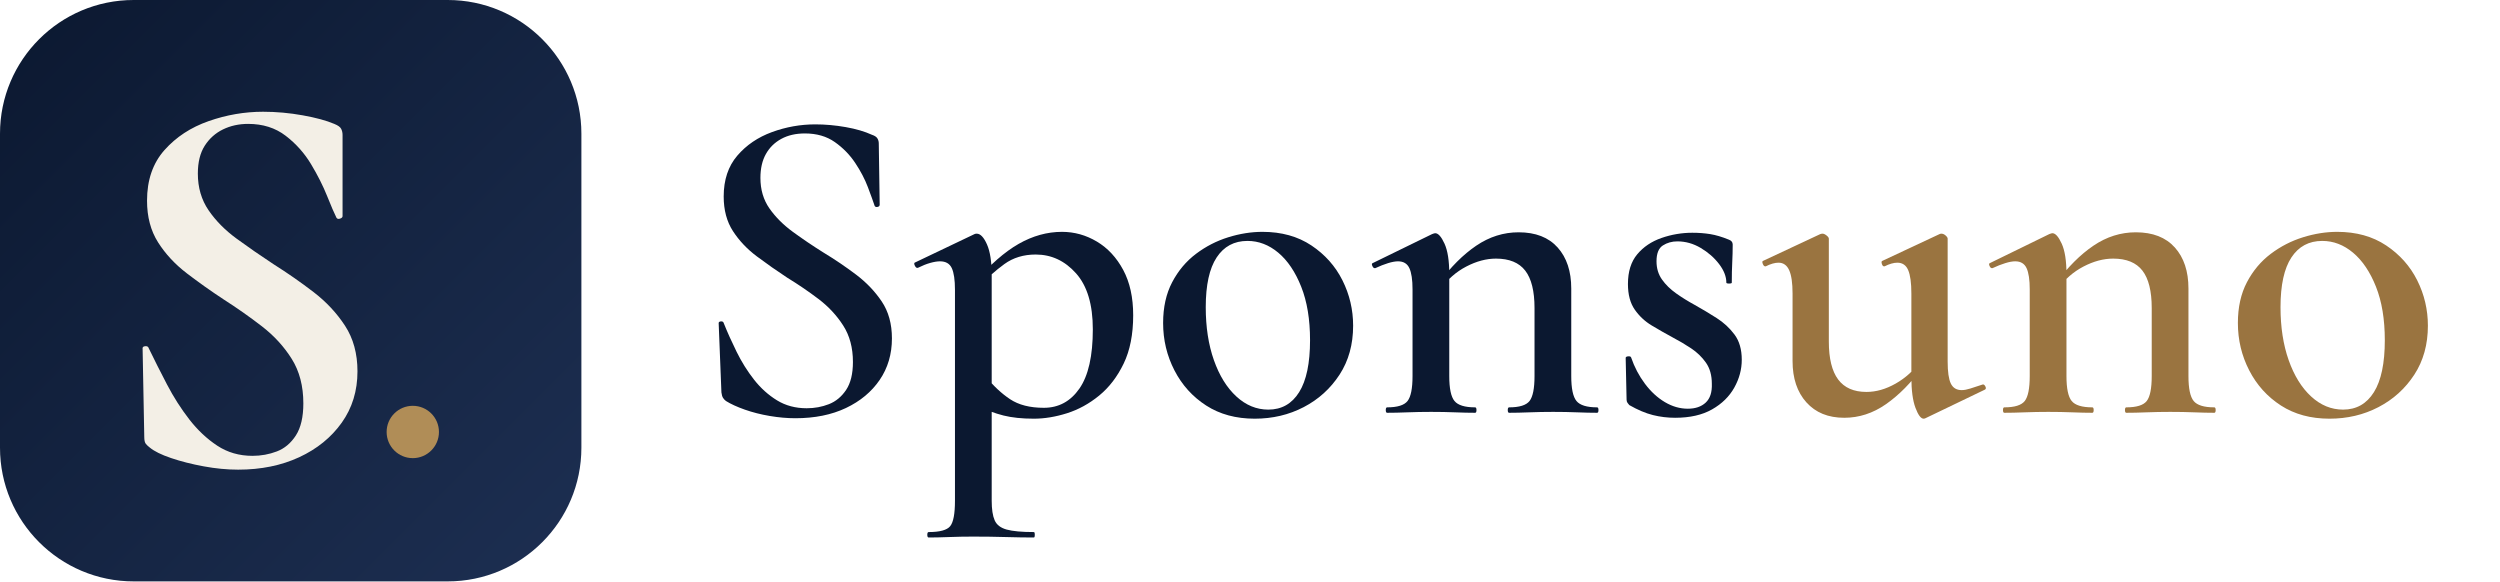
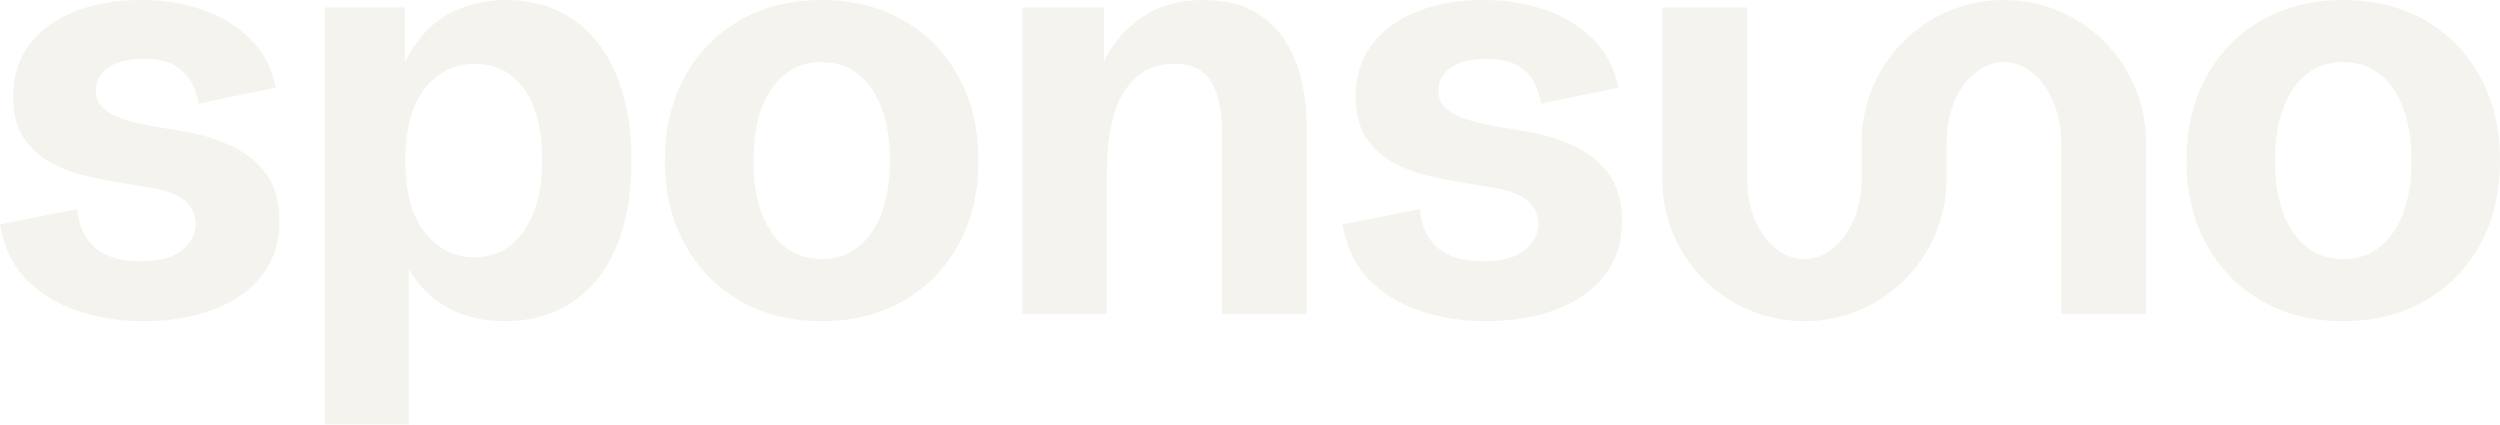
- <svg xmlns="http://www.w3.org/2000/svg" viewBox="0 0 860 200" width="860" height="200" role="img" aria-label="Sponsuno Logo">
-   <defs>
-     <linearGradient id="gh" x1="0" y1="0" x2="1" y2="1">
-       <stop offset="0" stop-color="#0B1830" />
-       <stop offset="1" stop-color="#1D2F52" />
-     </linearGradient>
-   </defs>
-   <rect width="200" height="200" rx="46" fill="url(#gh)" />
-   <path d="M68.06 59.72Q68.06 66.94 71.765 72.355Q75.47 77.77 81.455 82.14Q87.44 86.51 94.09 90.88Q101.31 95.44 107.865 100.475Q114.42 105.51 118.695 112.065Q122.97 118.62 122.97 127.74Q122.97 137.81 117.555 145.41Q112.14 153.01 102.925 157.285Q93.71 161.56 81.93 161.56Q76.23 161.56 70.055 160.42Q63.88 159.28 58.845 157.57Q53.81 155.86 51.53 153.96Q50.77 153.39 50.2 152.725Q49.63 152.06 49.63 150.35L49.06 120.14Q48.87 119.19 49.915 119.095Q50.96 119.0 51.15 119.76Q54 125.65 57.42 132.205Q60.84 138.76 65.115 144.27Q69.39 149.78 74.71 153.295Q80.03 156.81 86.87 156.81Q91.24 156.81 95.23 155.29Q99.22 153.77 101.785 149.78Q104.35 145.79 104.35 138.76Q104.35 129.83 100.36 123.465Q96.37 117.1 90.1 112.255Q83.83 107.41 76.99 103.04Q70.34 98.67 64.26 94.015Q58.18 89.36 54.38 83.375Q50.58 77.39 50.58 69.03Q50.58 58.39 56.565 51.645Q62.55 44.9 71.765 41.67Q80.98 38.44 90.48 38.44Q97.32 38.44 104.16 39.675Q111 40.91 114.99 42.62Q116.89 43.38 117.365 44.33Q117.84 45.28 117.84 46.42V74.35Q117.84 74.92 116.985 75.205Q116.13 75.49 115.75 74.92Q114.61 72.64 112.52 67.415Q110.43 62.19 107.01 56.49Q103.59 50.79 98.27 46.705Q92.95 42.62 85.35 42.62Q80.6 42.62 76.705 44.52Q72.81 46.42 70.435 50.125Q68.06 53.83 68.06 59.72Z" fill="#F3EFE6" />
-   <circle cx="142.0" cy="148.6" r="9" fill="#B08D57" />
-   <g fill="#0B1830">
-     <path d="M261.584 61.192Q261.584 67.276 264.704 71.722Q267.824 76.168 272.738 79.756Q277.652 83.344 283.112 86.776Q289.04 90.364 294.422 94.42Q299.804 98.476 303.314 103.702Q306.824 108.928 306.824 116.416Q306.824 124.528 302.612 130.69Q298.4 136.852 290.99 140.362Q283.58 143.872 273.596 143.872Q269.384 143.872 264.782 143.092Q260.18 142.312 256.202 140.908Q252.224 139.504 249.728 137.944Q249.104 137.476 248.714 136.852Q248.324 136.228 248.168 134.98L247.232 111.424Q247.076 110.644 247.934 110.566Q248.792 110.488 248.948 111.112Q250.82 115.792 253.394 121.018Q255.968 126.244 259.4 130.612Q262.832 134.98 267.278 137.71Q271.724 140.44 277.496 140.44Q281.552 140.44 285.14 139.036Q288.728 137.632 291.068 134.122Q293.408 130.612 293.408 124.528Q293.408 117.196 290.054 111.97Q286.7 106.744 281.552 102.844Q276.404 98.944 270.788 95.512Q265.328 91.924 260.336 88.18Q255.344 84.436 252.146 79.522Q248.948 74.608 248.948 67.588Q248.948 59.008 253.628 53.548Q258.308 48.088 265.562 45.436Q272.816 42.784 280.46 42.784Q285.608 42.784 290.912 43.72Q296.216 44.656 299.96 46.372Q301.364 46.84 301.832 47.62Q302.3 48.4 302.3 49.336L302.612 70.396Q302.612 71.02 301.91 71.176Q301.208 71.332 300.896 70.864Q300.116 68.524 298.556 64.39Q296.996 60.256 294.188 56.044Q291.38 51.832 287.168 48.868Q282.956 45.904 276.872 45.904Q272.192 45.904 268.76 47.776Q265.328 49.648 263.456 53.002Q261.584 56.356 261.584 61.192Z" />
-     <path d="M319.46 184.9Q318.992 184.9 318.992 183.964Q318.992 183.028 319.46 183.028Q325.232 183.028 326.87 181.0Q328.508 178.972 328.508 172.264V99.724Q328.508 94.576 327.416 92.236Q326.324 89.896 323.36 89.896Q321.956 89.896 320.006 90.442Q318.056 90.988 315.872 92.08Q315.248 92.392 314.78 91.534Q314.312 90.676 314.624 90.364L335.216 80.536Q335.528 80.38 335.996 80.38Q337.868 80.38 339.506 84.046Q341.144 87.712 341.144 94.576V172.264Q341.144 176.632 342.158 178.972Q343.172 181.312 346.292 182.17Q349.412 183.028 355.652 183.028Q355.964 183.028 355.964 183.964Q355.964 184.9 355.652 184.9Q351.284 184.9 345.98 184.744Q340.676 184.588 334.748 184.588Q330.536 184.588 326.48 184.744Q322.424 184.9 319.46 184.9ZM355.652 144.028Q349.568 144.028 345.2 142.936Q340.832 141.844 335.06 139.192L339.272 129.676Q343.016 134.356 347.462 137.32Q351.908 140.284 359.084 140.284Q366.728 140.284 371.33 133.654Q375.932 127.024 375.932 113.296Q375.932 100.504 370.16 94.03Q364.388 87.556 356.276 87.556Q350.036 87.556 345.512 90.832Q340.988 94.108 336.62 98.788L335.216 97.228Q343.172 88.024 350.426 83.89Q357.68 79.756 365.324 79.756Q371.72 79.756 377.336 83.11Q382.952 86.464 386.384 92.86Q389.816 99.256 389.816 108.46Q389.816 118.288 386.54 125.074Q383.264 131.86 378.116 136.072Q372.968 140.284 367.04 142.156Q361.112 144.028 355.652 144.028Z" />
-     <path d="M431.624 144.028Q421.952 144.028 414.932 139.504Q407.912 134.98 404.012 127.414Q400.112 119.848 400.112 111.112Q400.112 103.0 403.232 97.072Q406.352 91.144 411.422 87.322Q416.492 83.5 422.498 81.628Q428.504 79.756 434.276 79.756Q444.104 79.756 451.124 84.436Q458.144 89.116 461.81 96.448Q465.476 103.78 465.476 112.048Q465.476 121.72 460.796 128.896Q456.116 136.072 448.472 140.05Q440.828 144.028 431.624 144.028ZM436.304 140.908Q443.168 140.908 446.912 134.902Q450.656 128.896 450.656 117.04Q450.656 106.276 447.614 98.632Q444.572 90.988 439.736 86.932Q434.9 82.876 429.128 82.876Q422.264 82.876 418.52 88.57Q414.776 94.264 414.776 105.652Q414.776 115.948 417.584 123.904Q420.392 131.86 425.306 136.384Q430.22 140.908 436.304 140.908Z" />
-     <path d="M519.14 142.0Q518.672 142.0 518.672 141.064Q518.672 140.128 519.14 140.128Q524.444 140.128 526.16 137.944Q527.876 135.76 527.876 129.364V105.964Q527.876 97.228 524.678 93.094Q521.48 88.96 514.616 88.96Q509.624 88.96 504.398 91.69Q499.172 94.42 495.74 99.256L494.96 97.384Q501.044 89.116 507.83 84.514Q514.616 79.912 522.416 79.912Q531.152 79.912 535.832 85.138Q540.512 90.364 540.512 99.256V129.364Q540.512 135.76 542.306 137.944Q544.1 140.128 549.404 140.128Q549.872 140.128 549.872 141.064Q549.872 142.0 549.404 142.0Q546.44 142.0 542.54 141.844Q538.64 141.688 534.272 141.688Q530.06 141.688 526.082 141.844Q522.104 142.0 519.14 142.0ZM477.176 142.0Q476.708 142.0 476.708 141.064Q476.708 140.128 477.176 140.128Q482.48 140.128 484.196 137.944Q485.912 135.76 485.912 129.364V99.568Q485.912 94.576 484.82 92.236Q483.728 89.896 480.92 89.896Q479.516 89.896 477.488 90.52Q475.46 91.144 473.12 92.236Q472.496 92.392 472.106 91.534Q471.716 90.676 472.184 90.52L492.62 80.536Q493.4 80.224 493.712 80.224Q495.272 80.224 496.91 83.812Q498.548 87.4 498.548 94.264V129.364Q498.548 135.76 500.342 137.944Q502.136 140.128 507.44 140.128Q507.908 140.128 507.908 141.064Q507.908 142.0 507.44 142.0Q504.476 142.0 500.576 141.844Q496.676 141.688 492.308 141.688Q488.096 141.688 484.118 141.844Q480.14 142.0 477.176 142.0Z" />
-     <path d="M569.84 89.896Q569.84 93.484 571.712 96.136Q573.584 98.788 576.548 100.894Q579.512 103.0 582.944 104.872Q586.844 107.056 590.51 109.396Q594.176 111.736 596.672 115.09Q599.168 118.444 599.168 123.748Q599.168 128.74 596.594 133.342Q594.02 137.944 588.95 140.83Q583.88 143.716 576.236 143.716Q572.336 143.716 568.592 142.78Q564.848 141.844 560.48 139.348Q560.168 139.036 559.856 138.568Q559.544 138.1 559.544 137.476L559.232 123.124Q559.232 122.656 560.09 122.578Q560.948 122.5 561.104 122.968Q562.82 127.96 565.862 132.016Q568.904 136.072 572.726 138.334Q576.548 140.596 580.604 140.596Q584.504 140.596 586.766 138.49Q589.028 136.384 588.872 132.016Q588.872 127.648 586.844 124.762Q584.816 121.876 581.774 119.848Q578.732 117.82 575.456 116.104Q571.712 114.076 568.202 111.97Q564.692 109.864 562.352 106.51Q560.012 103.156 560.012 97.696Q560.012 91.3 563.21 87.478Q566.408 83.656 571.556 81.862Q576.704 80.068 582.164 80.068Q585.44 80.068 588.326 80.536Q591.212 81.004 594.644 82.408Q596.048 82.876 596.048 84.124Q596.048 87.088 595.892 90.208Q595.736 93.328 595.736 97.228Q595.736 97.54 594.8 97.54Q593.864 97.54 593.864 97.228Q593.864 94.108 591.368 90.832Q588.872 87.556 585.05 85.294Q581.228 83.032 577.016 83.032Q574.208 83.032 572.024 84.436Q569.84 85.84 569.84 89.896Z" />
-   </g>
-   <g fill="#9A7440">
-     <path d="M634.424 143.716Q626.156 143.716 621.398 138.412Q616.64 133.108 616.64 124.216V100.972Q616.64 95.512 615.47 92.938Q614.3 90.364 611.804 90.364Q609.932 90.364 607.436 91.612Q606.812 91.768 606.422 90.832Q606.032 89.896 606.5 89.74L626.156 80.536Q626.624 80.38 626.936 80.38Q627.56 80.38 628.34 81.004Q629.12 81.628 629.12 82.096V117.508Q629.12 126.244 632.318 130.534Q635.516 134.824 642.068 134.824Q647.06 134.824 652.13 131.938Q657.2 129.052 660.476 124.372L661.412 126.244Q655.484 134.356 648.776 139.036Q642.068 143.716 634.424 143.716ZM669.992 82.096V124.372Q669.992 129.676 671.084 131.938Q672.176 134.2 674.828 134.2Q676.076 134.2 677.792 133.654Q679.508 133.108 681.848 132.328Q682.472 132.016 682.94 132.874Q683.408 133.732 682.784 134.044L662.348 143.872Q662.036 144.028 661.724 144.028Q660.32 144.028 658.916 140.284Q657.512 136.54 657.512 129.676V100.972Q657.512 95.512 656.42 92.938Q655.328 90.364 652.676 90.364Q650.804 90.364 648.308 91.612Q647.684 91.768 647.372 90.832Q647.06 89.896 647.528 89.74L667.184 80.536Q667.496 80.38 667.808 80.38Q668.588 80.38 669.29 81.004Q669.992 81.628 669.992 82.096Z" />
-     <path d="M731.456 142.0Q730.988 142.0 730.988 141.064Q730.988 140.128 731.456 140.128Q736.76 140.128 738.476 137.944Q740.192 135.76 740.192 129.364V105.964Q740.192 97.228 736.994 93.094Q733.796 88.96 726.932 88.96Q721.94 88.96 716.714 91.69Q711.488 94.42 708.056 99.256L707.276 97.384Q713.36 89.116 720.146 84.514Q726.932 79.912 734.732 79.912Q743.468 79.912 748.148 85.138Q752.828 90.364 752.828 99.256V129.364Q752.828 135.76 754.622 137.944Q756.416 140.128 761.72 140.128Q762.188 140.128 762.188 141.064Q762.188 142.0 761.72 142.0Q758.756 142.0 754.856 141.844Q750.956 141.688 746.588 141.688Q742.376 141.688 738.398 141.844Q734.42 142.0 731.456 142.0ZM689.492 142.0Q689.024 142.0 689.024 141.064Q689.024 140.128 689.492 140.128Q694.796 140.128 696.512 137.944Q698.228 135.76 698.228 129.364V99.568Q698.228 94.576 697.136 92.236Q696.044 89.896 693.236 89.896Q691.832 89.896 689.804 90.52Q687.776 91.144 685.436 92.236Q684.812 92.392 684.422 91.534Q684.032 90.676 684.5 90.52L704.936 80.536Q705.716 80.224 706.028 80.224Q707.588 80.224 709.226 83.812Q710.864 87.4 710.864 94.264V129.364Q710.864 135.76 712.658 137.944Q714.452 140.128 719.756 140.128Q720.224 140.128 720.224 141.064Q720.224 142.0 719.756 142.0Q716.792 142.0 712.892 141.844Q708.992 141.688 704.624 141.688Q700.412 141.688 696.434 141.844Q692.456 142.0 689.492 142.0Z" />
-     <path d="M801.344 144.028Q791.672 144.028 784.652 139.504Q777.632 134.98 773.732 127.414Q769.832 119.848 769.832 111.112Q769.832 103.0 772.952 97.072Q776.072 91.144 781.142 87.322Q786.212 83.5 792.218 81.628Q798.224 79.756 803.996 79.756Q813.824 79.756 820.844 84.436Q827.864 89.116 831.53 96.448Q835.196 103.78 835.196 112.048Q835.196 121.72 830.516 128.896Q825.836 136.072 818.192 140.05Q810.548 144.028 801.344 144.028ZM806.024 140.908Q812.888 140.908 816.632 134.902Q820.376 128.896 820.376 117.04Q820.376 106.276 817.334 98.632Q814.292 90.988 809.456 86.932Q804.62 82.876 798.848 82.876Q791.984 82.876 788.24 88.57Q784.496 94.264 784.496 105.652Q784.496 115.948 787.304 123.904Q790.112 131.86 795.026 136.384Q799.94 140.908 806.024 140.908Z" />
-   </g>
+ <svg xmlns="http://www.w3.org/2000/svg" viewBox="4.028 23.19 611.932 103.893" role="img" aria-label="Sponsuno">
+   <path fill="#F5F3EE" d="M83.528 127.083L83.528 25L103.111 25L103.111 38.472Q107 30.625 113.25 26.944Q119.778 23.194 127.833 23.194Q137.278 23.194 144.188 27.882Q151.097 32.569 154.847 41.424Q158.597 50.278 158.597 62.639Q158.597 75 154.812 83.785Q151.028 92.569 144.049 97.188Q137.069 101.806 127.486 101.806Q119.153 101.806 112.694 97.986Q107.625 95 104.083 89.097L104.083 127.083ZM410.9 25L431.66 25L431.66 67.02C431.66 77.839 437.941 86.61 445.69 86.61C453.439 86.61 459.72 77.839 459.72 67.02L459.72 57.38L459.725 57.38C460.045 38.443 475.496 23.19 494.51 23.19C513.524 23.19 528.975 38.443 529.295 57.38L529.3 57.38L529.3 100L508.54 100L508.54 57.98C508.54 47.161 502.259 38.39 494.51 38.39C486.761 38.39 480.48 47.161 480.48 57.98L480.48 67.62L480.475 67.62C480.155 86.557 464.704 101.81 445.69 101.81C426.676 101.81 411.225 86.557 410.905 67.62L410.9 67.62ZM577.55 101.81Q566.23 101.81 557.59 96.81Q548.94 91.81 544.08 82.95Q539.22 74.1 539.22 62.5Q539.22 50.83 544.08 41.98Q548.94 33.12 557.59 28.16Q566.23 23.19 577.55 23.19Q588.94 23.19 597.59 28.16Q606.23 33.12 611.09 41.98Q615.96 50.83 615.96 62.5Q615.96 74.17 611.09 83.02Q606.23 91.88 597.55 96.84Q588.87 101.81 577.55 101.81ZM205.111 101.806Q193.792 101.806 185.146 96.806Q176.5 91.806 171.639 82.951Q166.778 74.097 166.778 62.5Q166.778 50.833 171.639 41.979Q176.5 33.125 185.146 28.16Q193.792 23.194 205.111 23.194Q216.5 23.194 225.146 28.16Q233.792 33.125 238.653 41.979Q243.514 50.833 243.514 62.5Q243.514 74.167 238.653 83.021Q233.792 91.875 225.111 96.84Q216.431 101.806 205.111 101.806ZM254.264 100L254.264 25L274.264 25L274.264 38.125Q277.597 31.458 283.431 27.5Q289.681 23.194 298.5 23.194Q307.25 23.194 312.84 27.153Q318.431 31.111 321.139 38.125Q323.847 45.139 323.847 54.306L323.847 100L303.153 100L303.153 55.625Q303.153 47.639 300.514 43.229Q297.875 38.819 291.347 38.819Q283.639 38.819 279.299 45.417Q274.958 52.014 274.958 65.625L274.958 100ZM39.167 101.806Q30.694 101.806 23.194 99.34Q15.694 96.875 10.556 91.667Q5.417 86.458 4.028 78.125L22.917 74.375Q23.542 80.694 27.396 83.924Q31.25 87.153 38.403 87.153Q45.278 87.153 48.611 84.41Q51.944 81.667 51.944 77.986Q51.944 74.722 49.34 72.361Q46.736 70 40.347 69.028L33.542 67.917Q29.514 67.292 24.965 66.215Q20.417 65.139 16.389 62.951Q12.361 60.764 9.792 56.875Q7.222 52.986 7.222 46.875Q7.222 39.444 11.215 34.132Q15.208 28.819 22.292 26.007Q29.375 23.194 38.472 23.194Q46.875 23.194 53.819 25.66Q60.764 28.125 65.451 32.882Q70.139 37.639 71.528 44.653L52.639 48.542Q52.153 45.694 50.799 43.194Q49.444 40.694 46.667 39.132Q43.889 37.569 39.167 37.569Q33.819 37.569 30.66 39.653Q27.5 41.736 27.5 45.347Q27.5 47.986 29.271 49.653Q31.042 51.319 34.132 52.326Q37.222 53.333 41.111 54.028L48.889 55.347Q54.861 56.319 60.243 58.715Q65.625 61.111 69.028 65.556Q72.431 70 72.431 77.222Q72.431 85.208 68.09 90.694Q63.75 96.181 56.215 98.993Q48.681 101.806 39.167 101.806ZM367.792 101.806Q359.319 101.806 351.819 99.34Q344.319 96.875 339.181 91.667Q334.042 86.458 332.653 78.125L351.542 74.375Q352.167 80.694 356.021 83.924Q359.875 87.153 367.028 87.153Q373.903 87.153 377.236 84.41Q380.569 81.667 380.569 77.986Q380.569 74.722 377.965 72.361Q375.361 70 368.972 69.028L362.167 67.917Q358.139 67.292 353.59 66.215Q349.042 65.139 345.014 62.951Q340.986 60.764 338.417 56.875Q335.847 52.986 335.847 46.875Q335.847 39.444 339.84 34.132Q343.833 28.819 350.917 26.007Q358 23.194 367.097 23.194Q375.5 23.194 382.444 25.66Q389.389 28.125 394.076 32.882Q398.764 37.639 400.153 44.653L381.264 48.542Q380.778 45.694 379.424 43.194Q378.069 40.694 375.292 39.132Q372.514 37.569 367.792 37.569Q362.444 37.569 359.285 39.653Q356.125 41.736 356.125 45.347Q356.125 47.986 357.896 49.653Q359.667 51.319 362.757 52.326Q365.847 53.333 369.736 54.028L377.514 55.347Q383.486 56.319 388.868 58.715Q394.25 61.111 397.653 65.556Q401.056 70 401.056 77.222Q401.056 85.208 396.715 90.694Q392.375 96.181 384.84 98.993Q377.306 101.806 367.792 101.806ZM205.181 86.597Q212.889 86.597 217.368 80.104Q221.847 73.611 221.847 62.5Q221.847 51.319 217.368 44.861Q212.889 38.403 205.111 38.403Q197.403 38.403 192.924 44.861Q188.444 51.319 188.444 62.5Q188.444 73.681 192.924 80.139Q197.403 86.597 205.181 86.597ZM577.62 86.6Q585.33 86.6 589.81 80.1Q594.29 73.61 594.29 62.5Q594.29 51.32 589.81 44.86Q585.33 38.4 577.55 38.4Q569.84 38.4 565.37 44.86Q560.89 51.32 560.89 62.5Q560.89 73.68 565.37 80.14Q569.84 86.6 577.62 86.6ZM120.125 86.181Q127.694 86.181 132.208 79.826Q136.722 73.472 136.722 62.222Q136.722 51.111 132.312 44.965Q127.903 38.819 120.264 38.819Q115.472 38.819 111.618 41.389Q107.764 43.958 105.507 49.201Q103.25 54.444 103.25 62.361Q103.25 74.236 108.111 80.208Q112.972 86.181 120.125 86.181Z" />
</svg>
